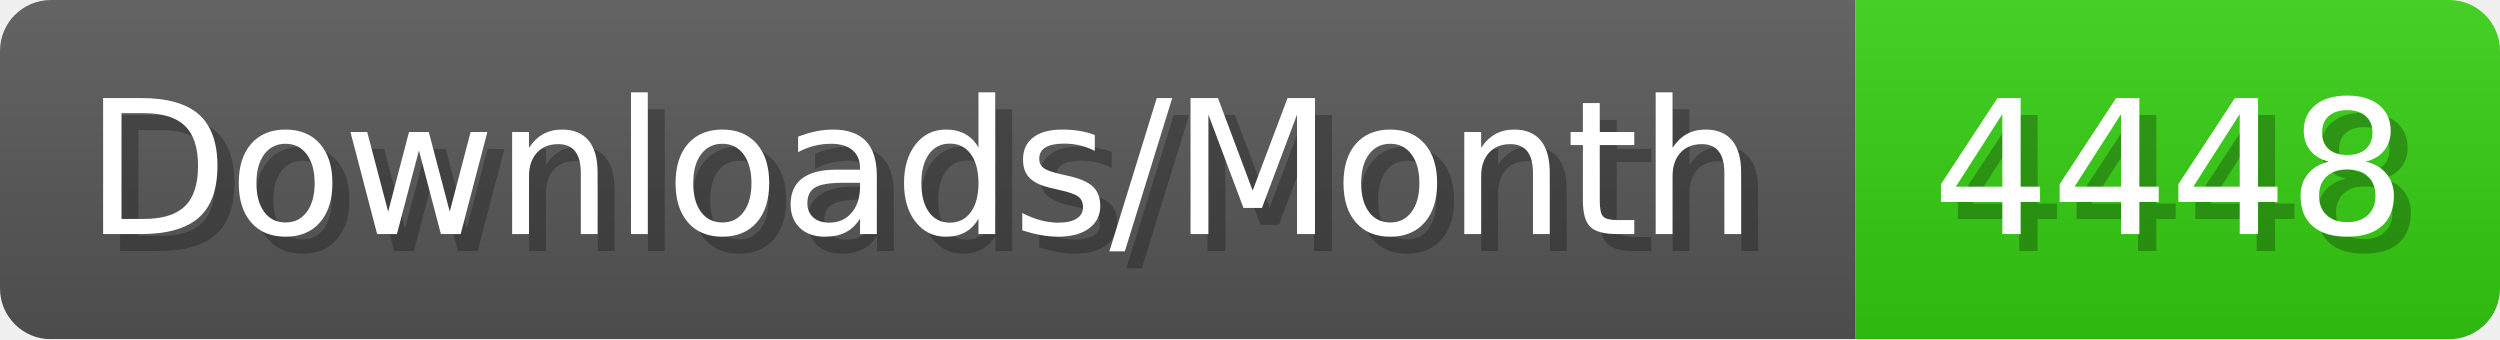
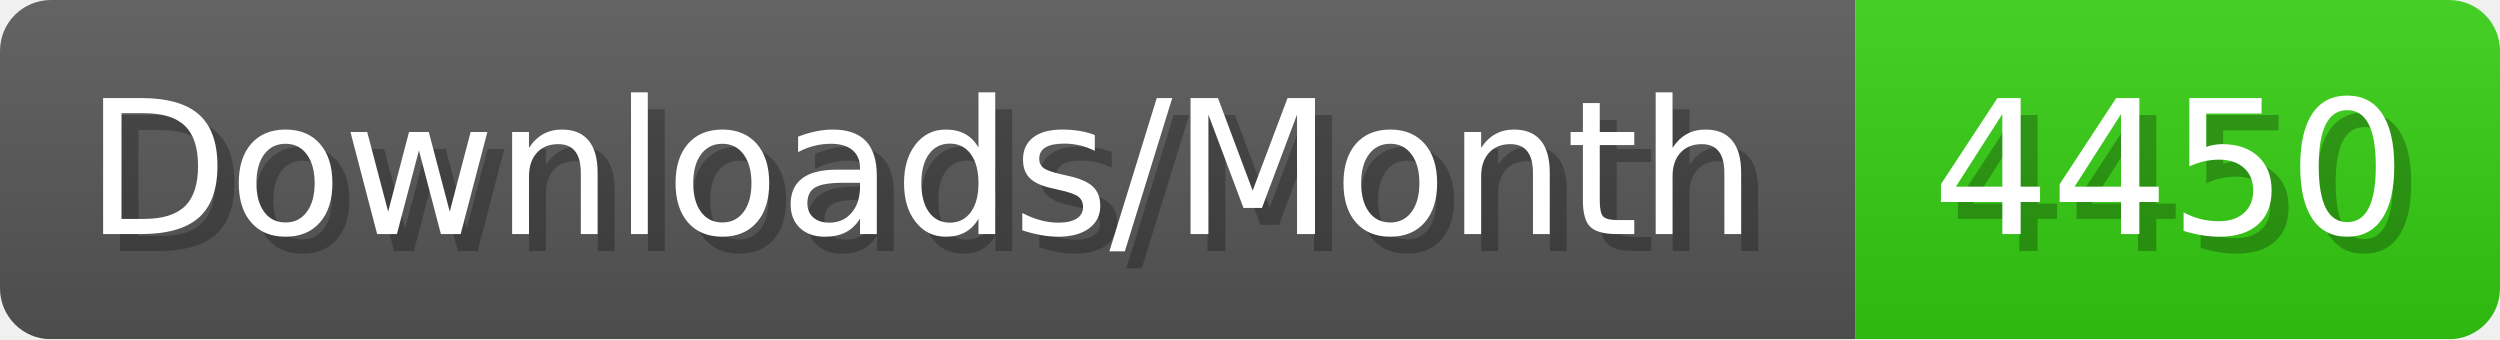
- <svg xmlns="http://www.w3.org/2000/svg" width="147.4" height="20" viewBox="0 0 1474 200" role="img" aria-label="Downloads/Month: 4448">
+ <svg xmlns="http://www.w3.org/2000/svg" width="147.4" height="20" viewBox="0 0 1474 200" role="img" aria-label="Downloads/Month: 4450">
  <linearGradient id="YlXUI" x2="0" y2="100%">
    <stop offset="0" stop-opacity=".1" stop-color="#EEE" />
    <stop offset="1" stop-opacity=".1" />
  </linearGradient>
  <mask id="JHhop">
    <rect width="1474" height="200" rx="30" fill="#FFF" />
  </mask>
  <g mask="url(#JHhop)">
    <rect width="1094" height="200" fill="#555" />
    <rect width="380" height="200" fill="#3C1" x="1094" />
    <rect width="1474" height="200" fill="url(#YlXUI)" />
  </g>
  <g aria-hidden="true" fill="#fff" text-anchor="start" font-family="Verdana,DejaVu Sans,sans-serif" font-size="110">
    <text x="60" y="148" textLength="994" fill="#000" opacity="0.25">Downloads/Month</text>
    <text x="50" y="138" textLength="994">Downloads/Month</text>
-     <text x="1149" y="148" textLength="280" fill="#000" opacity="0.25">4448</text>
-     <text x="1139" y="138" textLength="280">4448</text>
+     <text x="1149" y="148" textLength="280" fill="#000" opacity="0.25">4450</text>
+     <text x="1139" y="138" textLength="280">4450</text>
  </g>
</svg>
